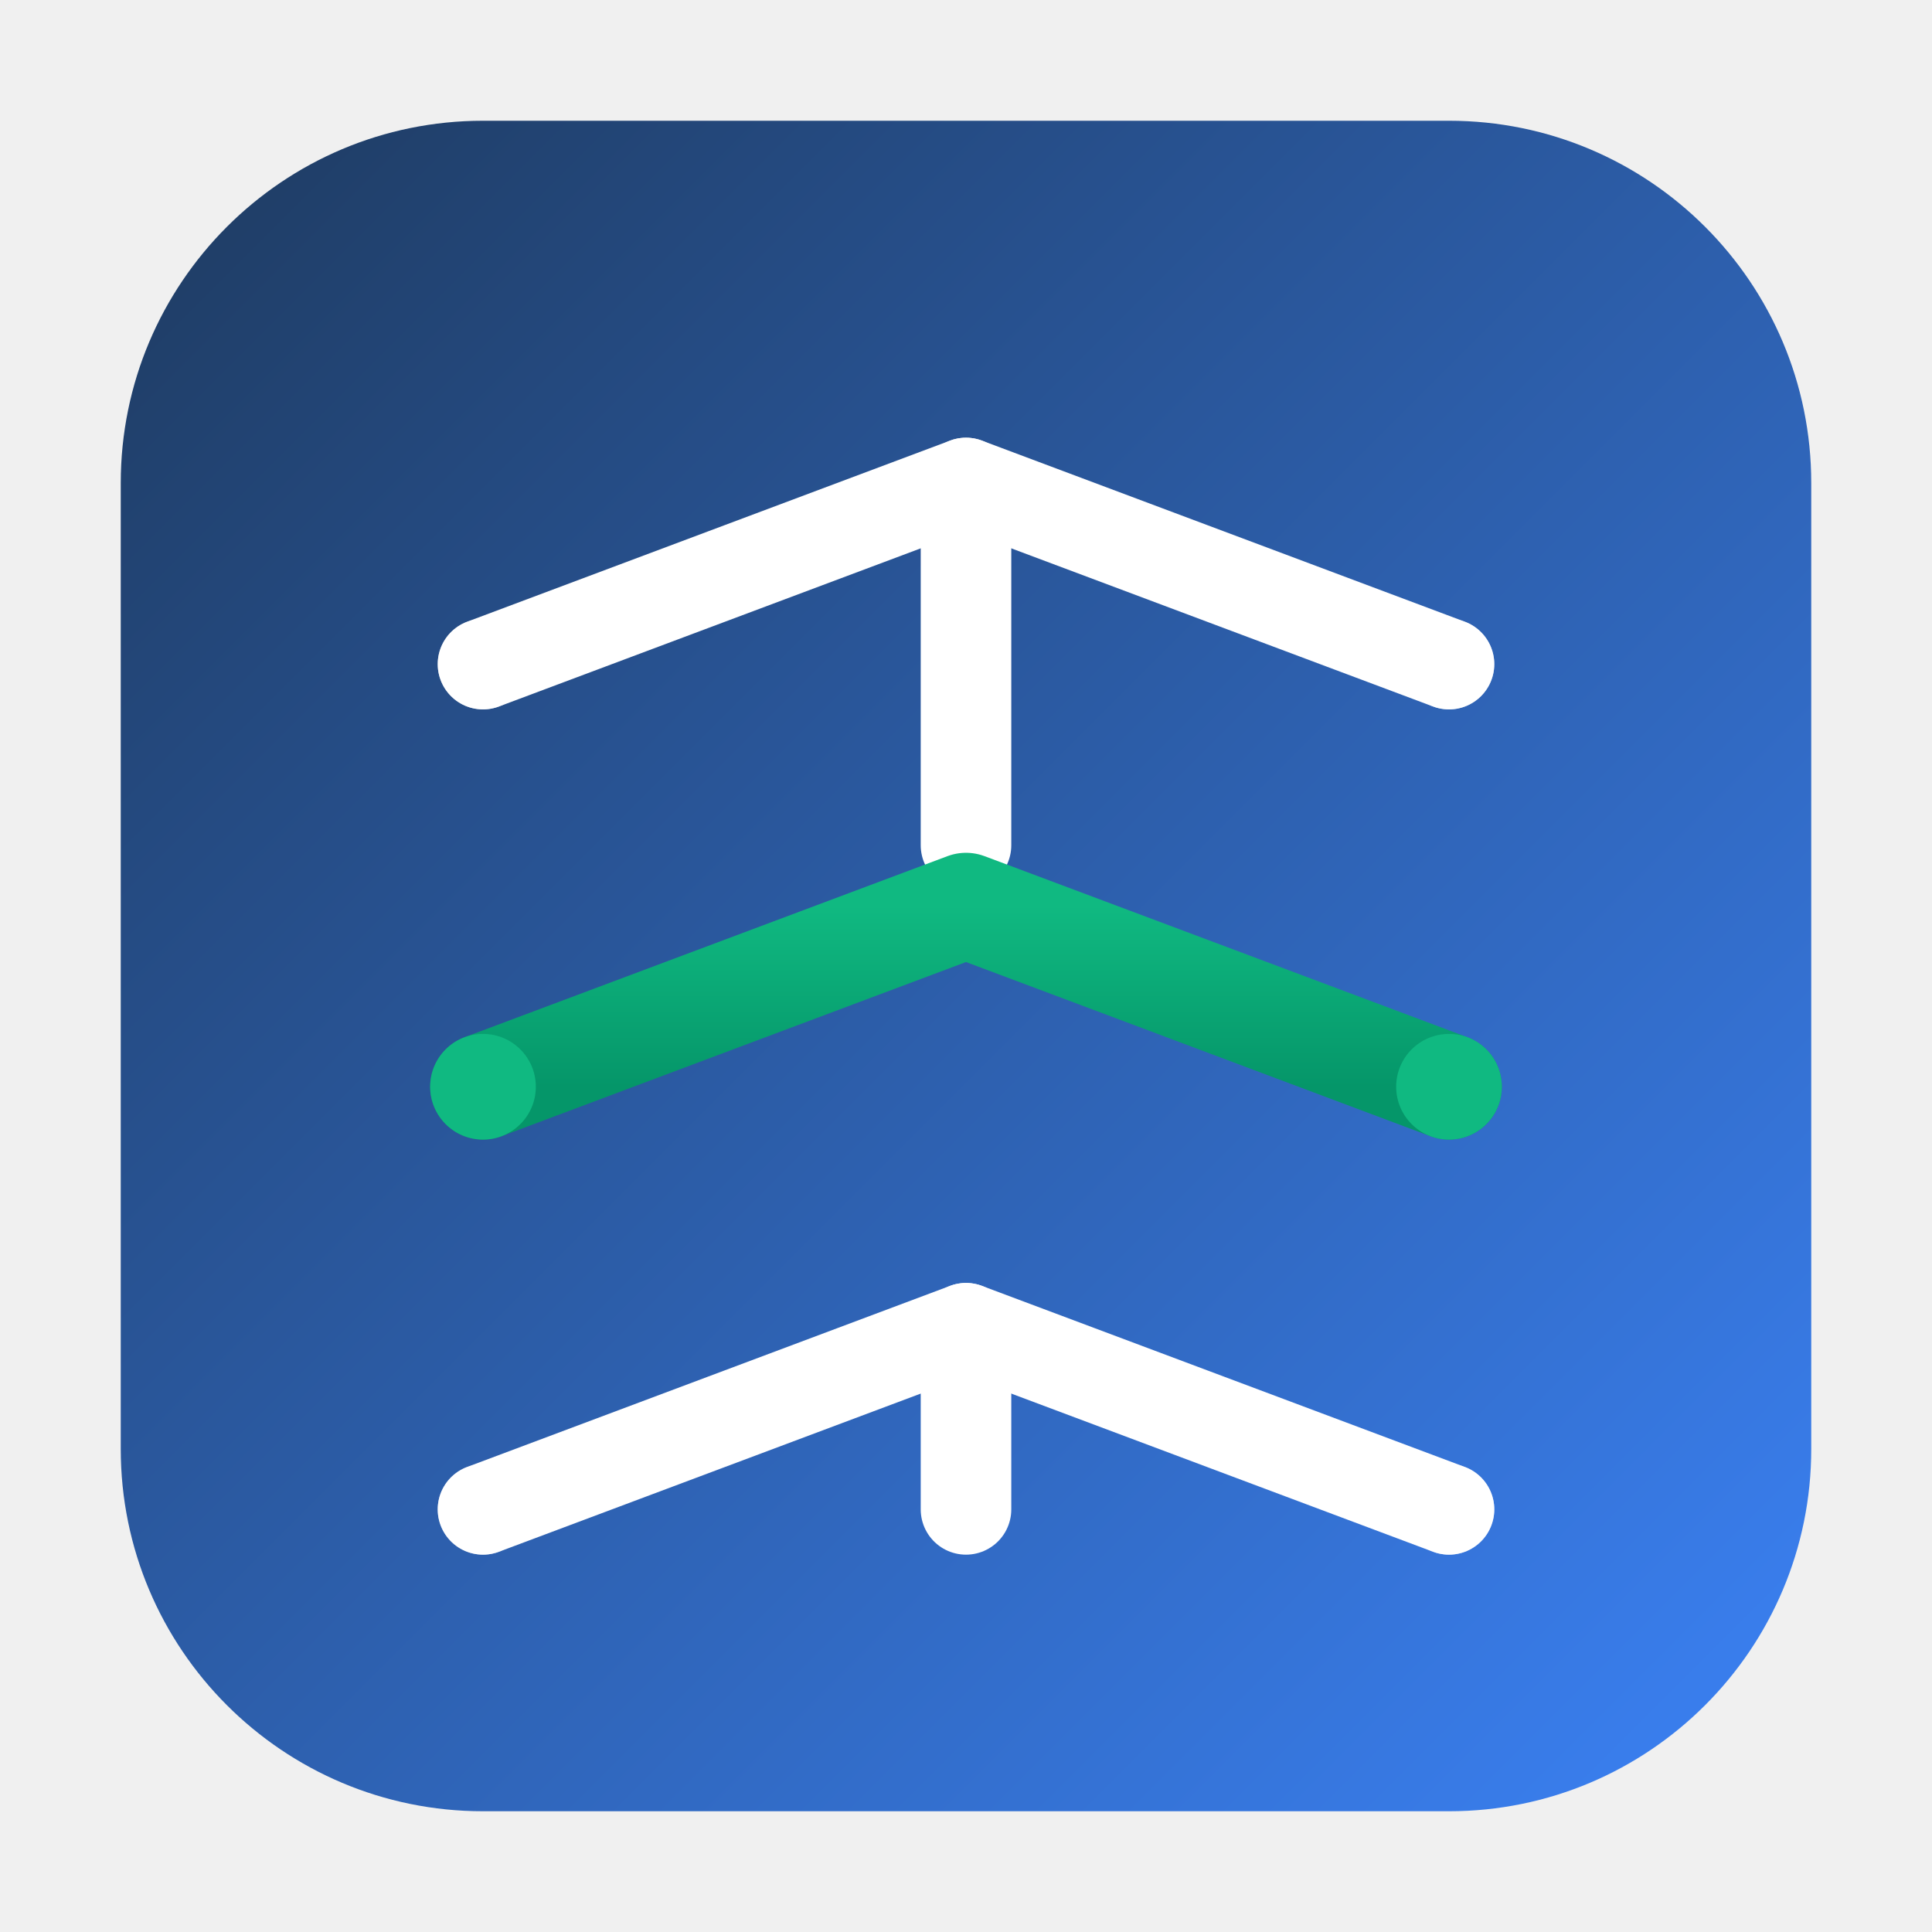
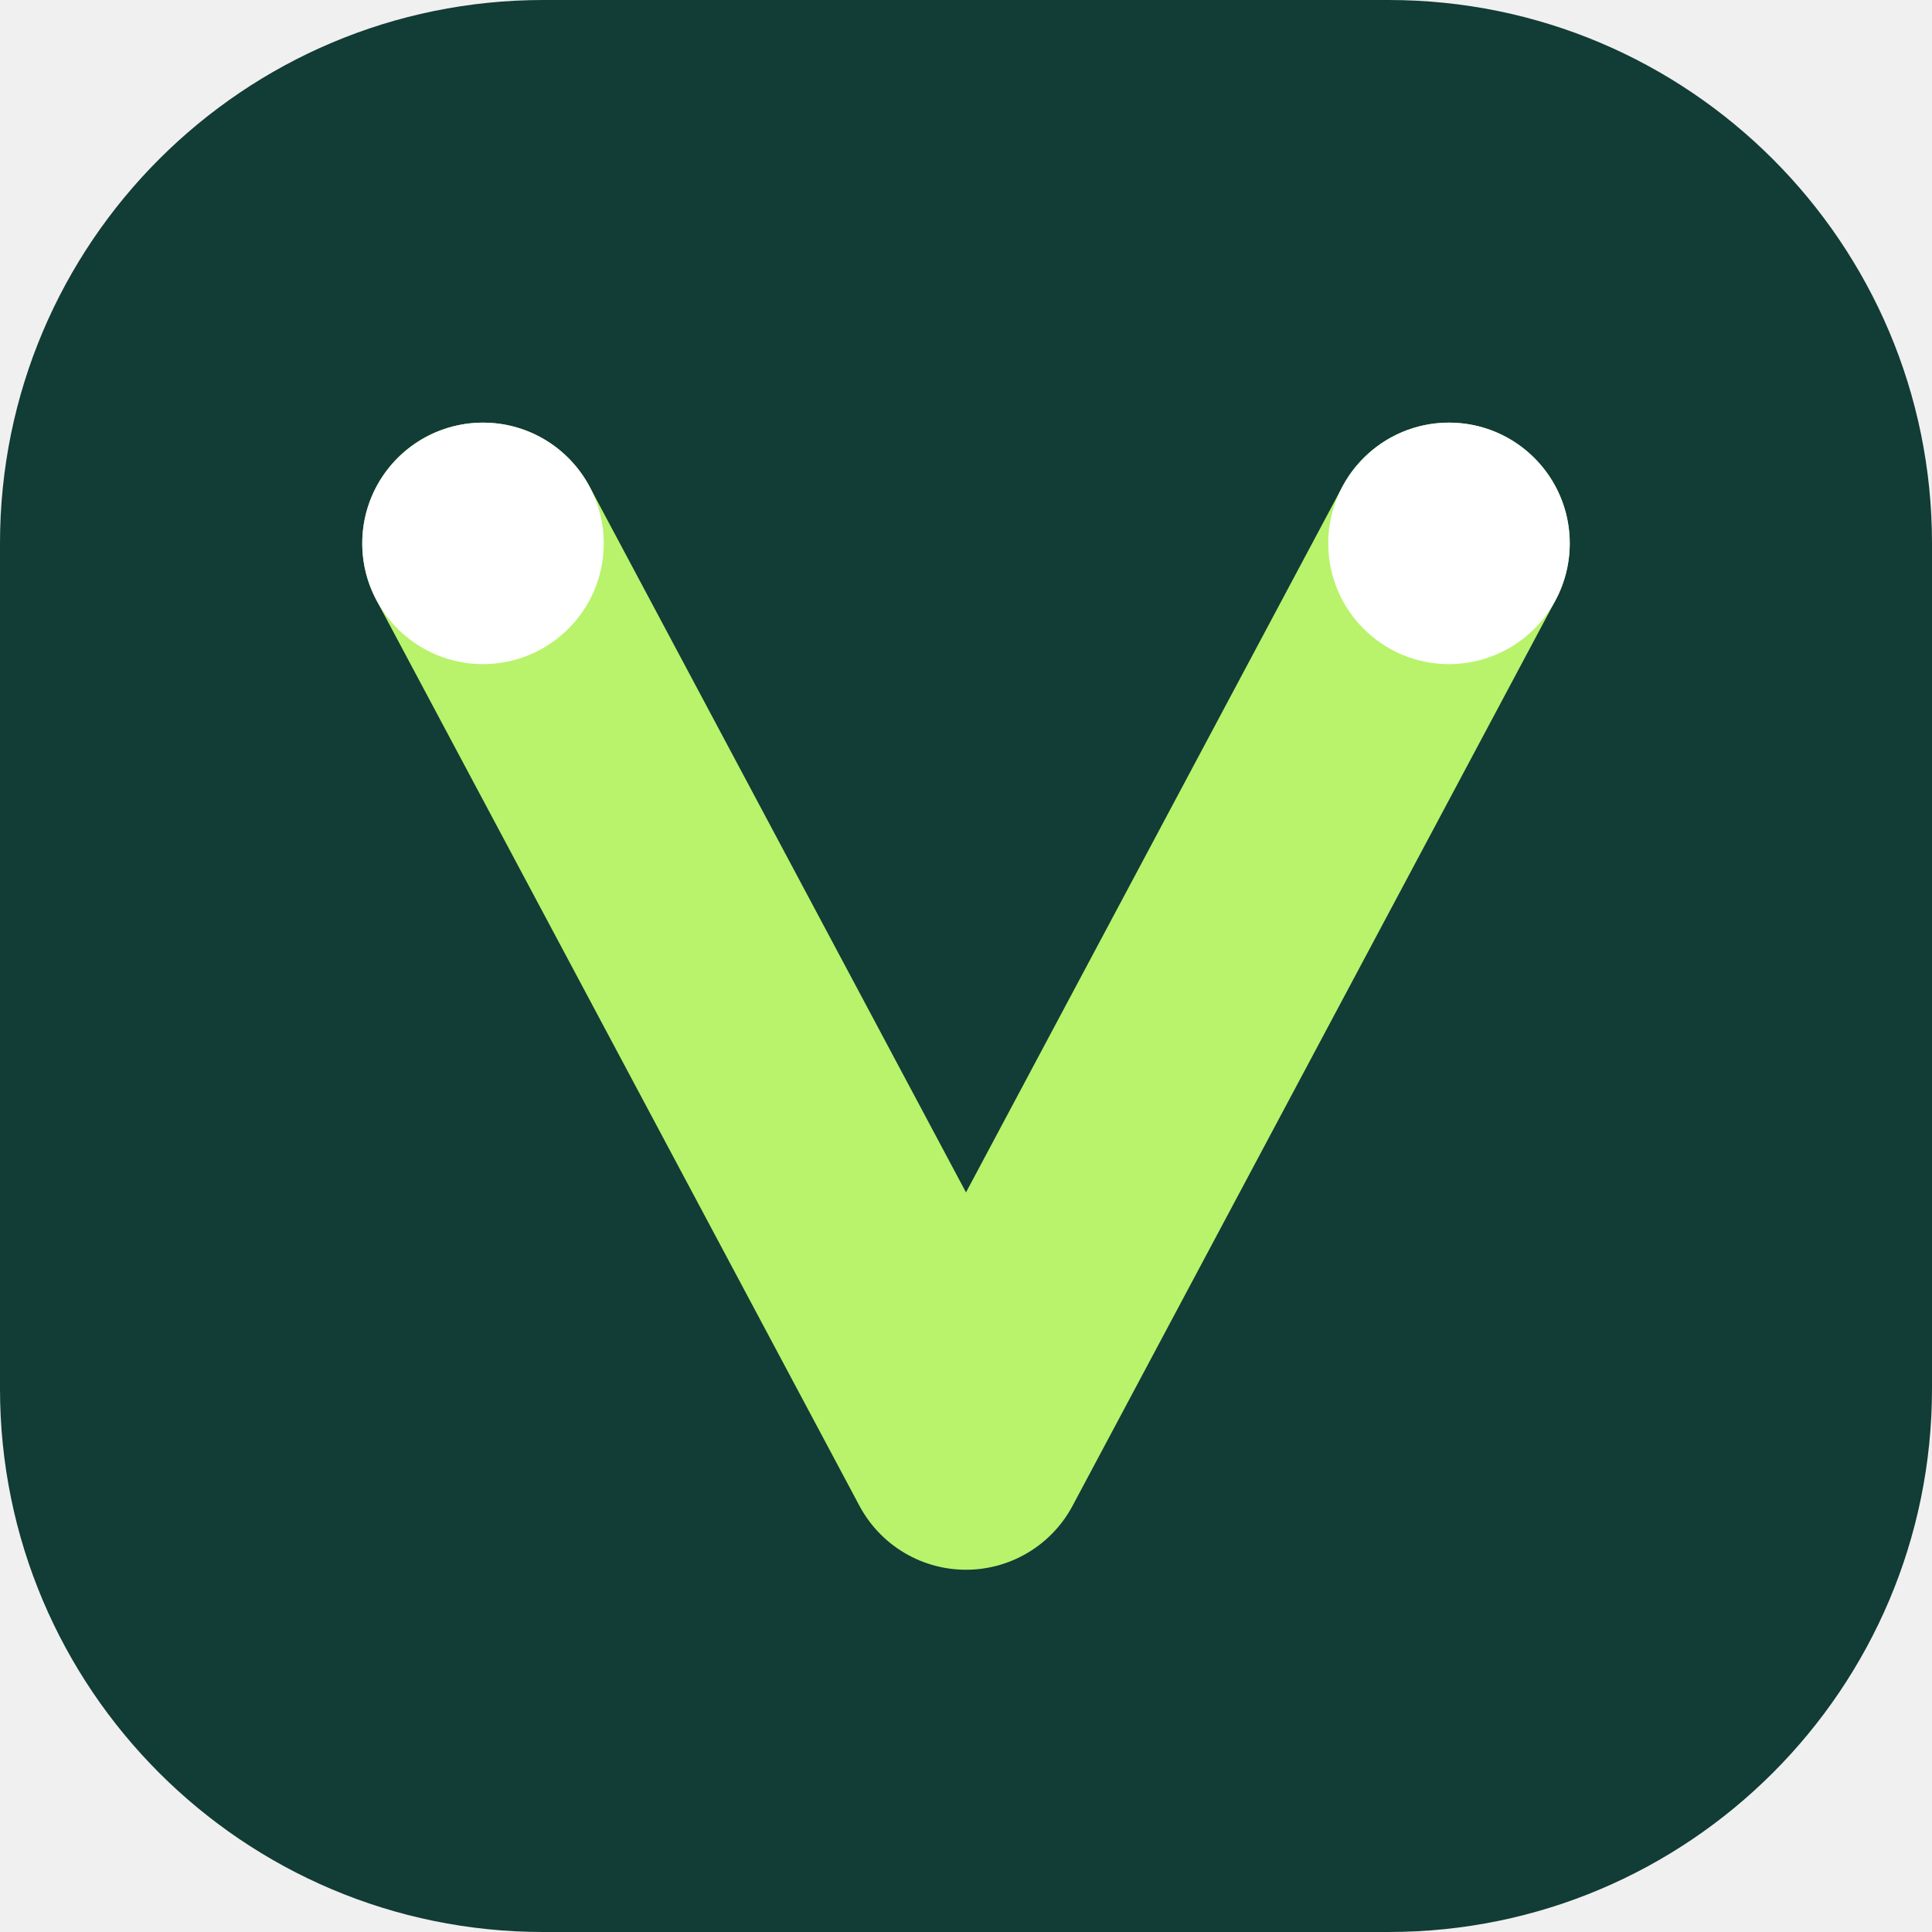
- <svg xmlns="http://www.w3.org/2000/svg" viewBox="0 0 512 512" width="512" height="512">
-   <defs>
-     <linearGradient id="iconGradient" x1="0%" y1="0%" x2="100%" y2="100%">
-       <stop offset="0%" style="stop-color:#1E3A5F" />
-       <stop offset="100%" style="stop-color:#3B82F6" />
-     </linearGradient>
-     <linearGradient id="accentGradient" x1="0%" y1="0%" x2="0%" y2="100%">
-       <stop offset="0%" style="stop-color:#10B981" />
-       <stop offset="100%" style="stop-color:#059669" />
-     </linearGradient>
-   </defs>
-   <rect x="32" y="32" width="448" height="448" rx="96" fill="url(#iconGradient)" />
-   <g fill="none" stroke="white" stroke-width="24" stroke-linecap="round" stroke-linejoin="round">
-     <path d="M128 176 L256 128 L384 176" />
-     <path d="M256 128 L256 224" />
-     <path d="M128 288 L256 240 L384 288" stroke="url(#accentGradient)" stroke-width="28" />
-     <path d="M256 240 L256 336" stroke="url(#accentGradient)" stroke-width="28" />
-     <path d="M128 400 L256 352 L384 400" />
-     <path d="M256 352 L256 400" />
-   </g>
-   <circle cx="128" cy="176" r="12" fill="white" opacity="0.6" />
-   <circle cx="384" cy="176" r="12" fill="white" opacity="0.6" />
-   <circle cx="128" cy="288" r="14" fill="#10B981" />
-   <circle cx="384" cy="288" r="14" fill="#10B981" />
-   <circle cx="128" cy="400" r="12" fill="white" opacity="0.6" />
-   <circle cx="384" cy="400" r="12" fill="white" opacity="0.6" />
+ <svg xmlns="http://www.w3.org/2000/svg" viewBox="0 0 64 64" role="img" aria-labelledby="title">
+   <rect width="64" height="64" rx="18" fill="#123C36" />
+   <path d="M16 18l16 30 16-30" fill="none" stroke="#B8F36B" stroke-width="8" stroke-linecap="round" stroke-linejoin="round" />
+   <circle cx="16" cy="18" r="4" fill="#fff" />
+   <circle cx="48" cy="18" r="4" fill="#fff" />
</svg>
